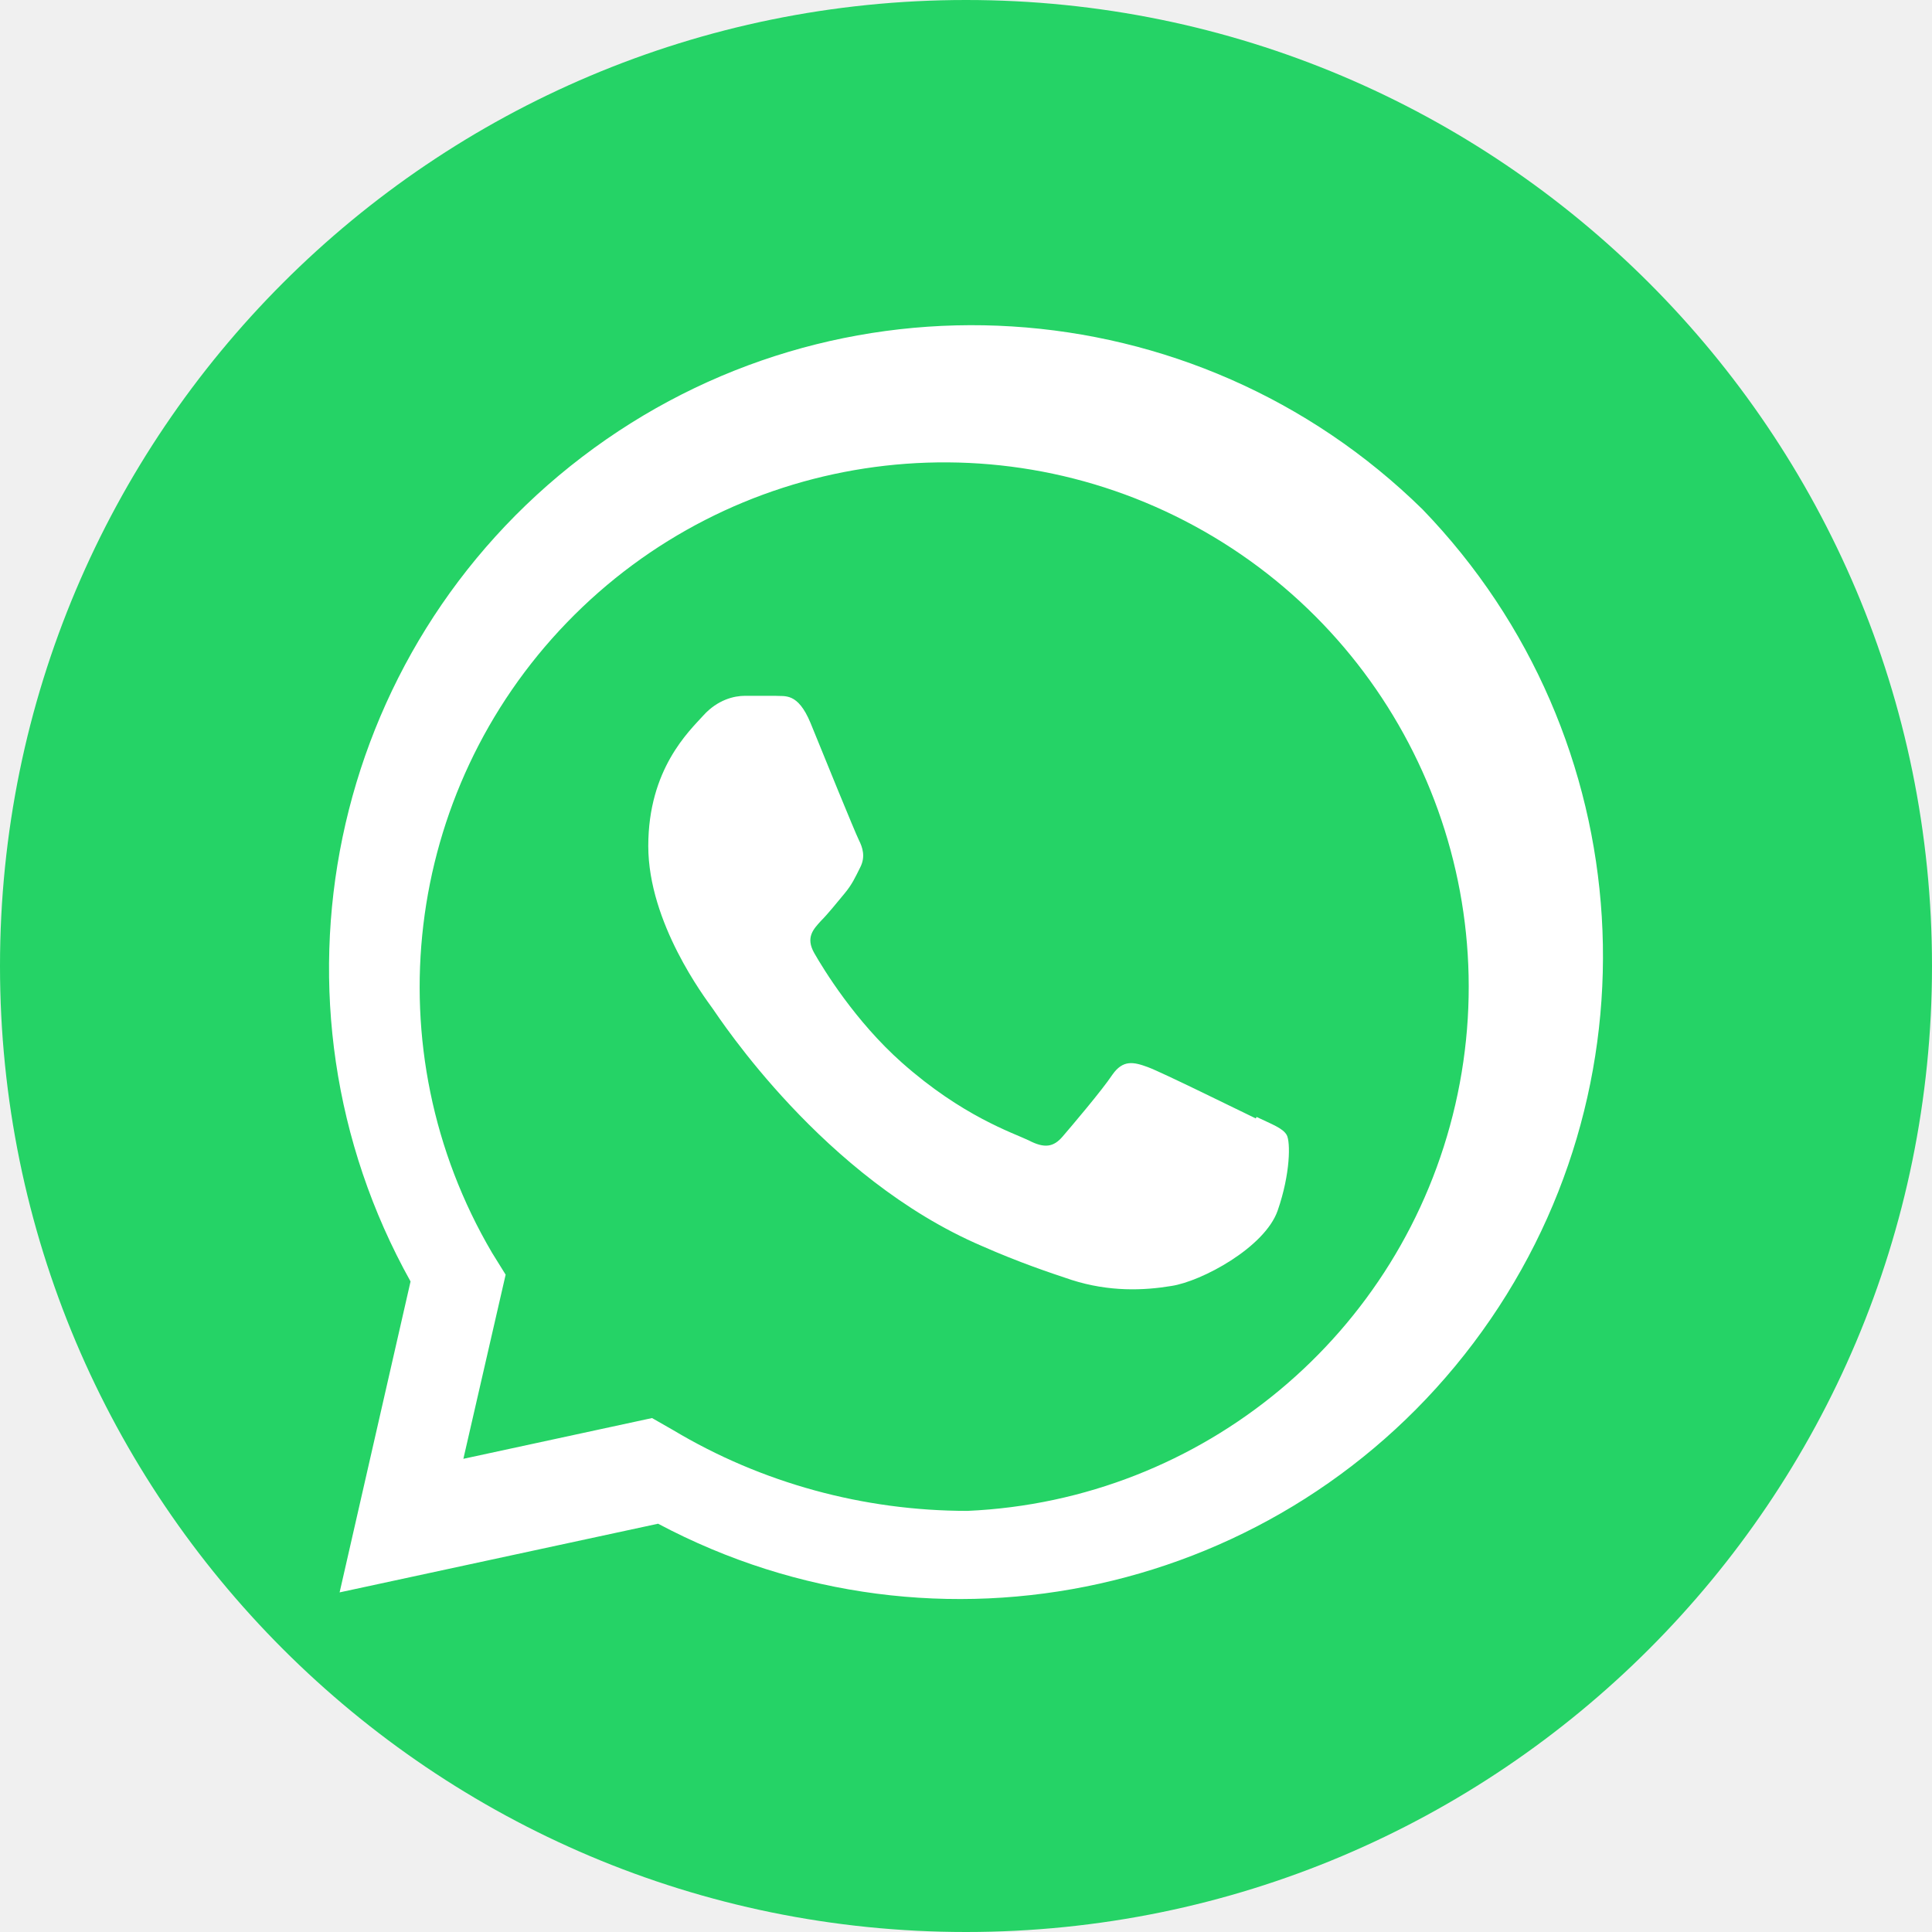
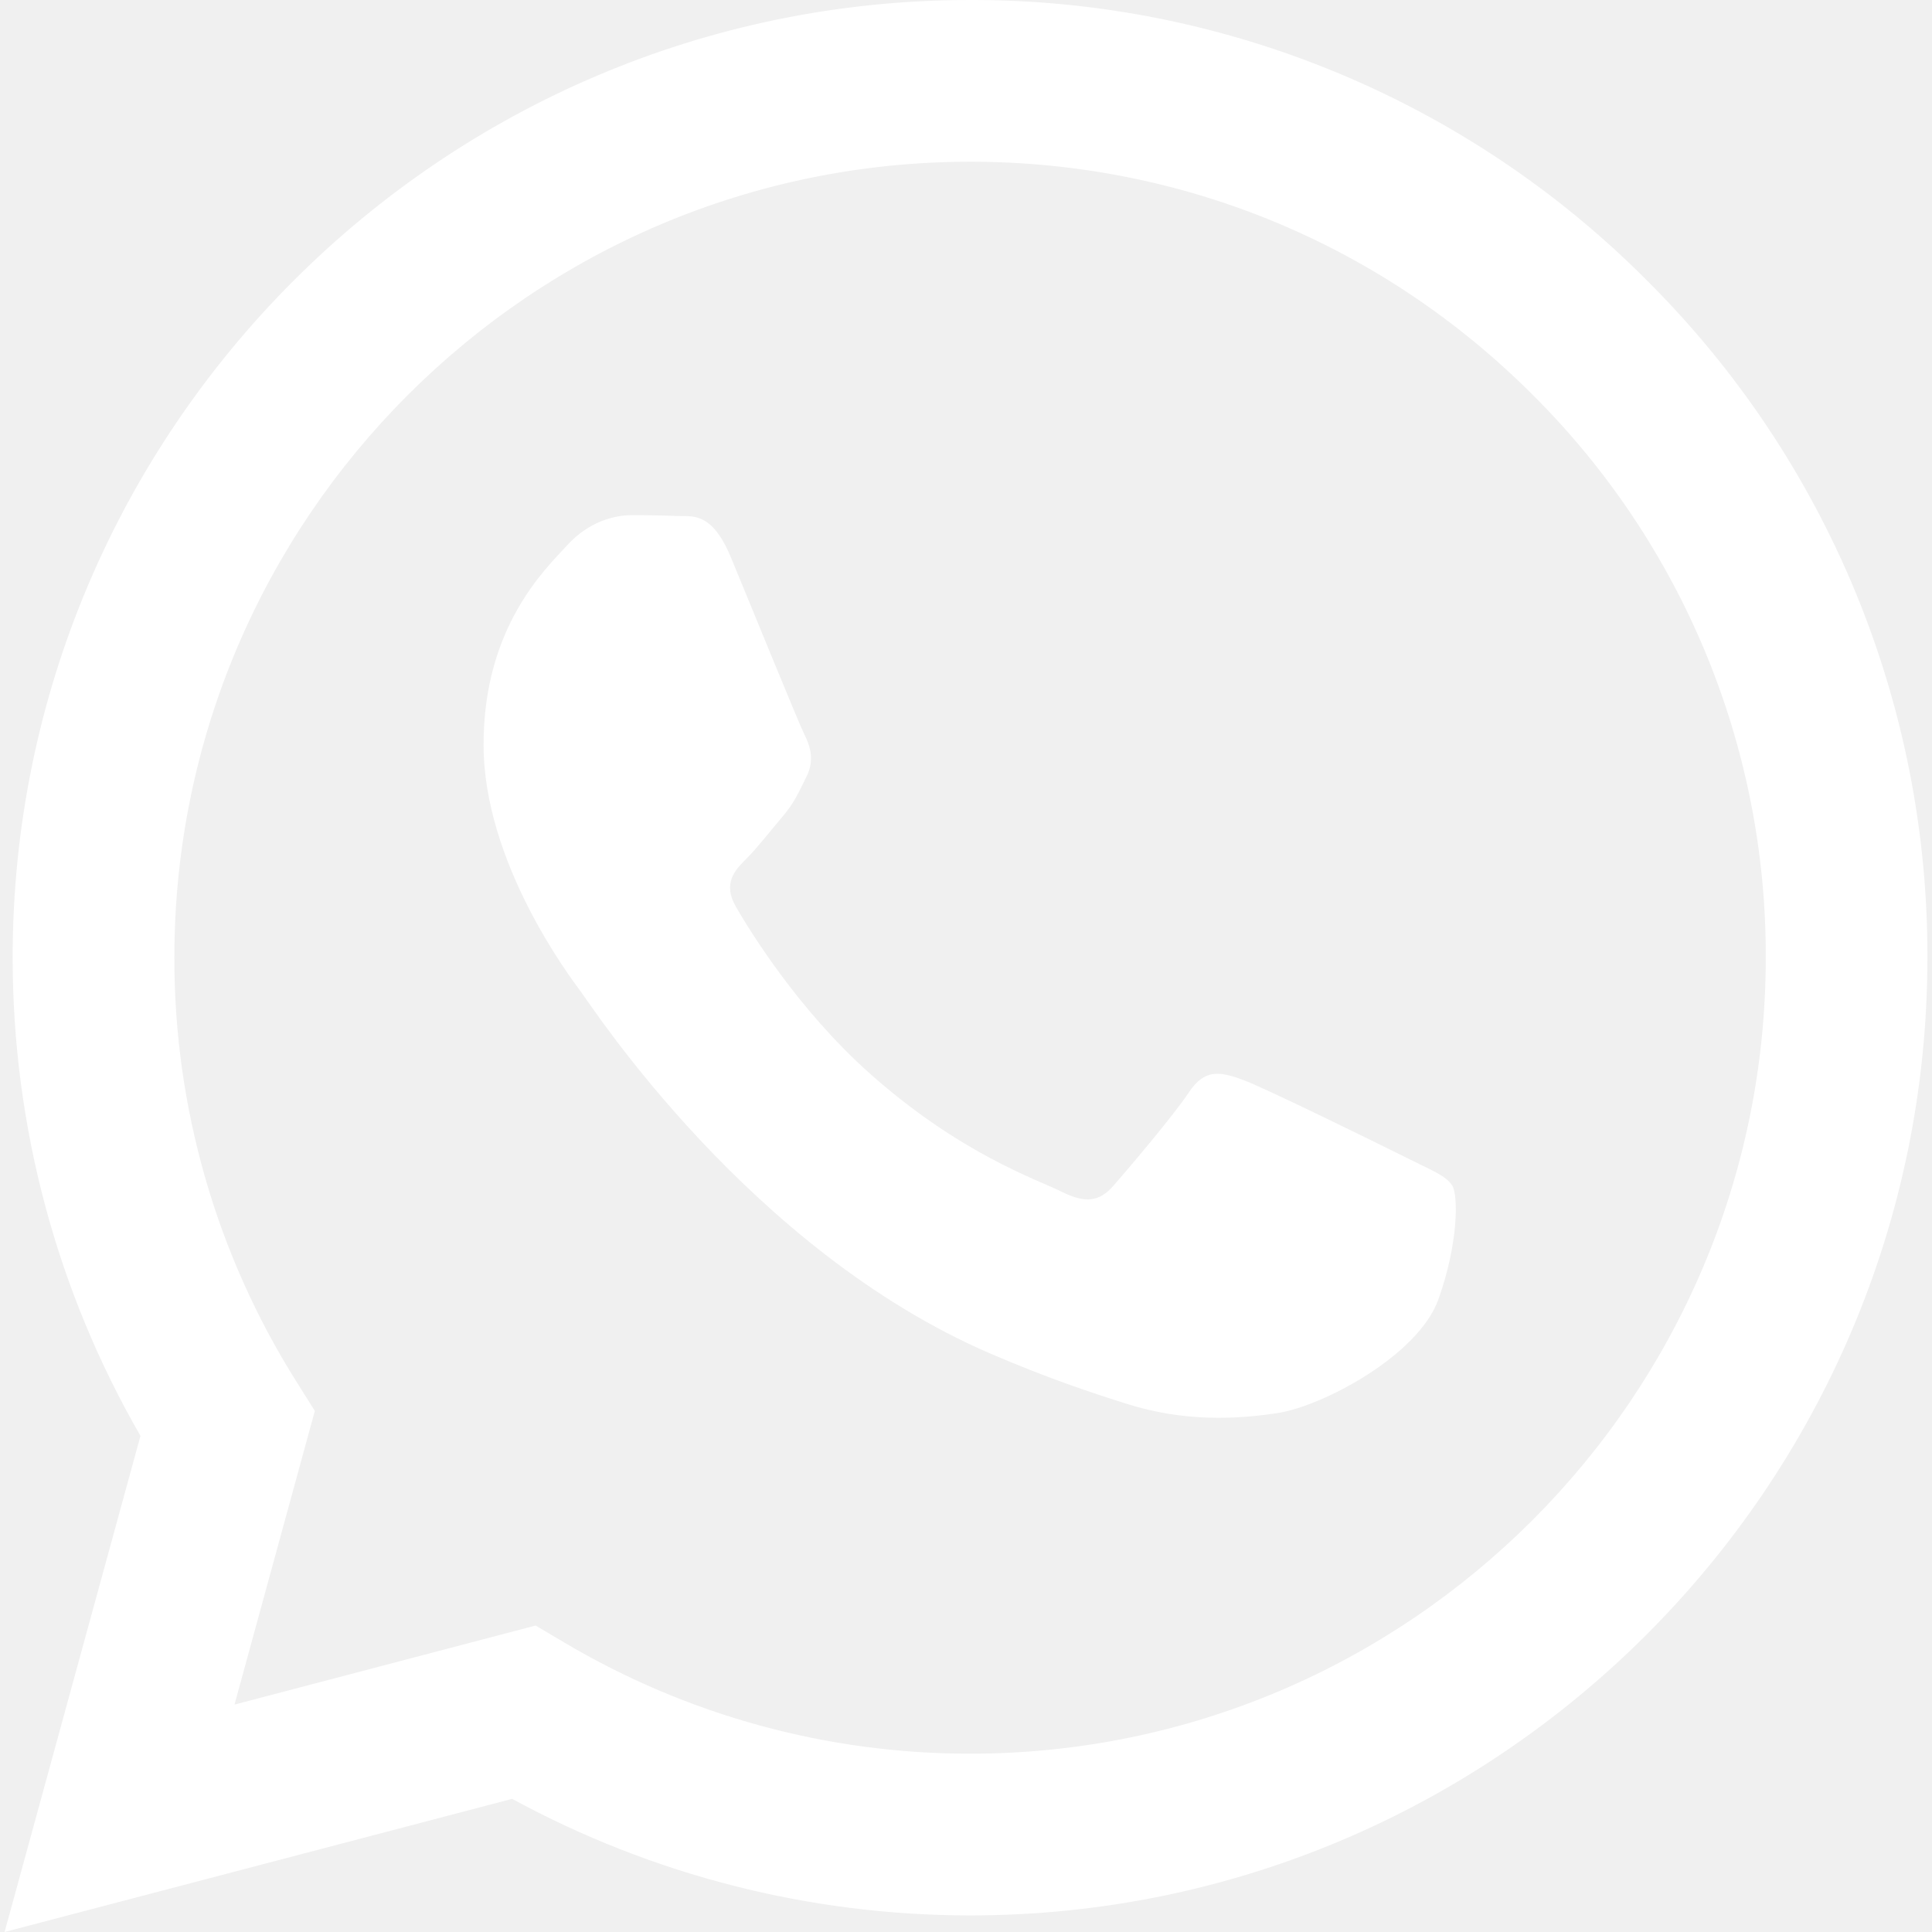
- <svg xmlns="http://www.w3.org/2000/svg" viewBox="0 0 256 256">
-   <circle cx="128" cy="128" r="128" fill="#25D366" />
-   <path fill="#fff" d="M188.5 67.5A85.2 85.2 0 0 0 54.4 169.8L45 211l42.2-9.1A85.2 85.2 0 0 0 188.5 67.5zm-60.3 132.7c-13.8 0-27.3-3.7-39-10.7l-2.8-1.6-25 5.4 5.6-24.4-1.8-2.9A69.5 69.5 0 1 1 128.2 200.2zm38.2-52c-2.1-1-12.4-6.1-14.3-6.8-1.9-.7-3.3-1-4.7 1-1.4 2.1-5.4 6.8-6.6 8.2-1.2 1.4-2.4 1.6-4.5.5-2.1-1-8.8-3.2-16.8-10.3-6.2-5.5-10.4-12.4-11.6-14.5-1.2-2.1-.1-3.2.9-4.3.9-.9 2.1-2.4 3.1-3.6 1-1.2 1.4-2.1 2.1-3.5.7-1.4.3-2.6-.2-3.6-.5-1-4.7-11.3-6.4-15.5-1.7-4.1-3.4-3.5-4.7-3.6h-4c-1.4 0-3.6.5-5.5 2.6-1.9 2.1-7.3 7.1-7.3 17.3s7.5 20.1 8.5 21.5c1 1.4 14.7 22.5 35.7 31.5 5 2.2 8.9 3.5 11.9 4.5 5 1.6 9.6 1.4 13.2.8 4-.6 12.4-5.1 14.1-10 1.7-4.9 1.7-9.1 1.2-10-.5-.9-1.9-1.4-4-2.4z" />
+ <svg xmlns="http://www.w3.org/2000/svg" width="1em" height="1em" viewBox="0 0 24 24">
+   <path fill="#ffffff" d="M17.472 14.382c-.297-.149-1.758-.867-2.03-.967c-.273-.099-.471-.148-.67.15c-.197.297-.767.966-.94 1.164c-.173.199-.347.223-.644.075c-.297-.15-1.255-.463-2.39-1.475c-.883-.788-1.48-1.761-1.653-2.059c-.173-.297-.018-.458.13-.606c.134-.133.298-.347.446-.52s.198-.298.298-.497c.099-.198.05-.371-.025-.52s-.669-1.612-.916-2.207c-.242-.579-.487-.5-.669-.51a13 13 0 0 0-.57-.01c-.198 0-.52.074-.792.372c-.272.297-1.04 1.016-1.04 2.479c0 1.462 1.065 2.875 1.213 3.074s2.096 3.2 5.077 4.487c.709.306 1.262.489 1.694.625c.712.227 1.36.195 1.871.118c.571-.085 1.758-.719 2.006-1.413s.248-1.289.173-1.413c-.074-.124-.272-.198-.57-.347m-5.421 7.403h-.004a9.87 9.87 0 0 1-5.031-1.378l-.361-.214l-3.741.982l.998-3.648l-.235-.374a9.86 9.86 0 0 1-1.51-5.26c.001-5.45 4.436-9.884 9.888-9.884c2.64 0 5.122 1.03 6.988 2.898a9.82 9.82 0 0 1 2.893 6.994c-.003 5.45-4.437 9.884-9.885 9.884m8.413-18.297A11.82 11.82 0 0 0 12.05 0C5.495 0 .16 5.335.157 11.892c0 2.096.547 4.142 1.588 5.945L.057 24l6.305-1.654a11.9 11.9 0 0 0 5.683 1.448h.005c6.554 0 11.89-5.335 11.893-11.893a11.82 11.82 0 0 0-3.48-8.413" />
</svg>
